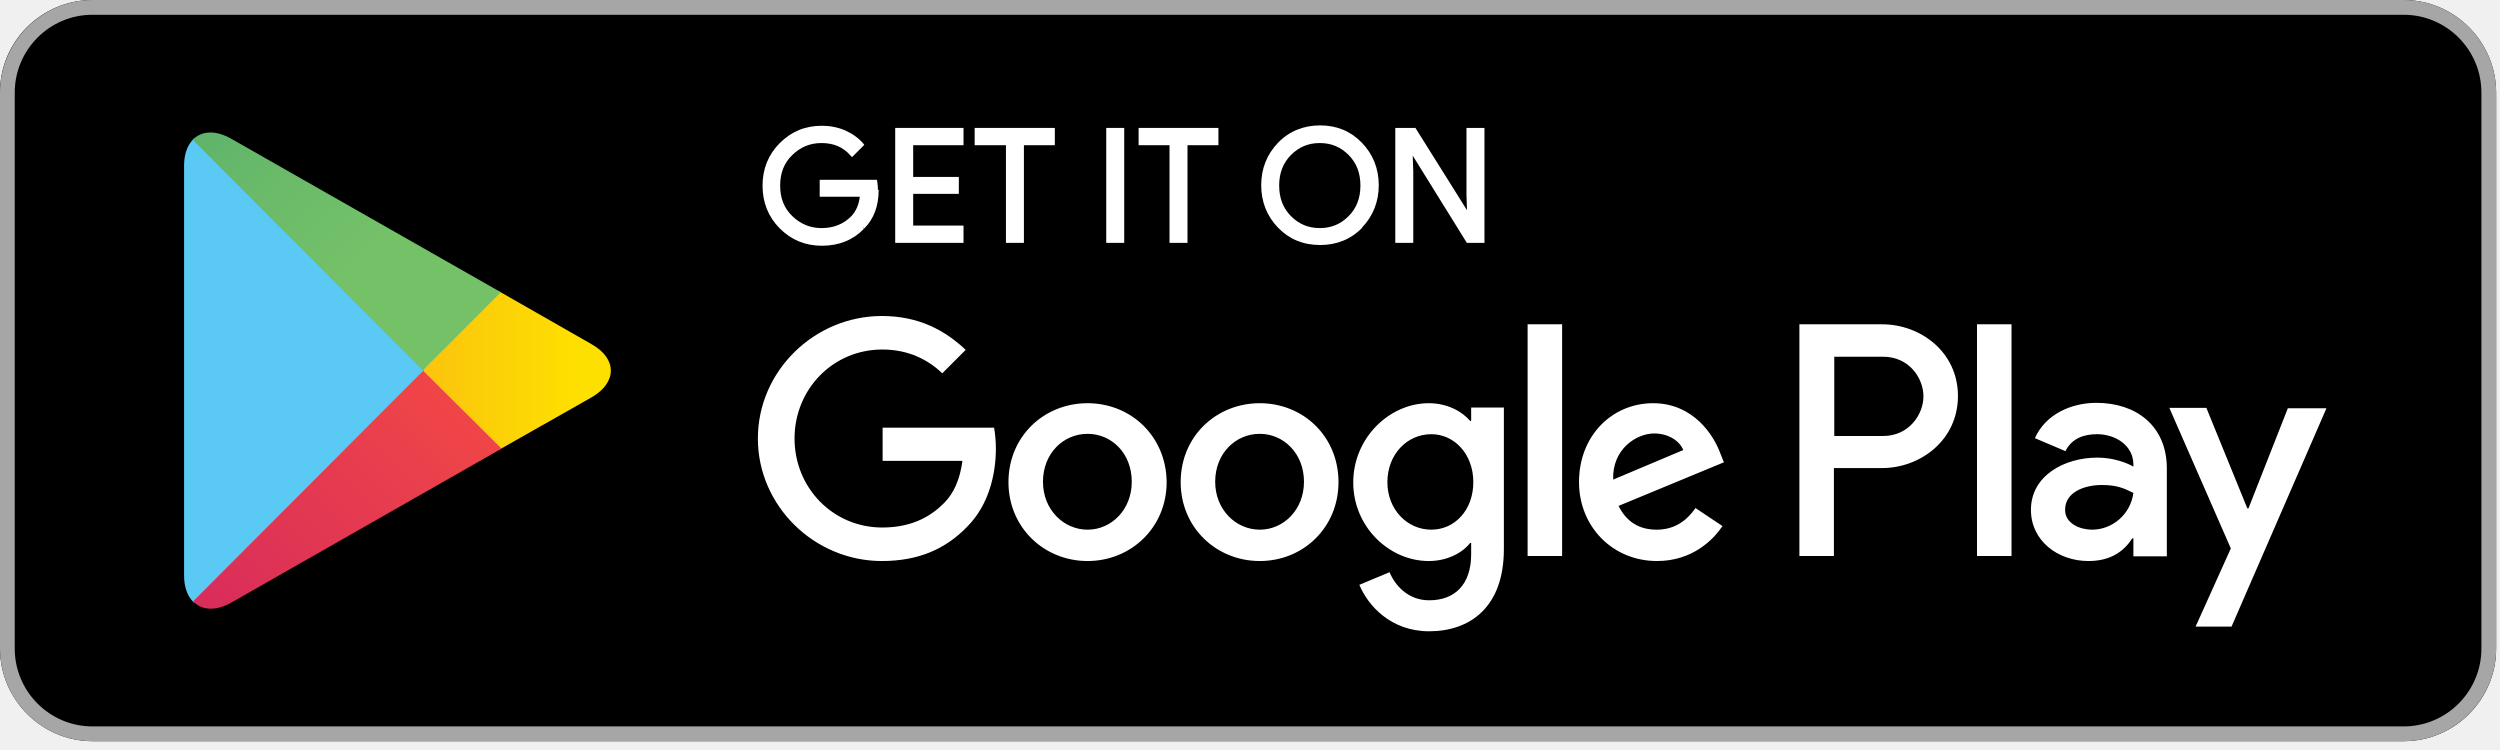
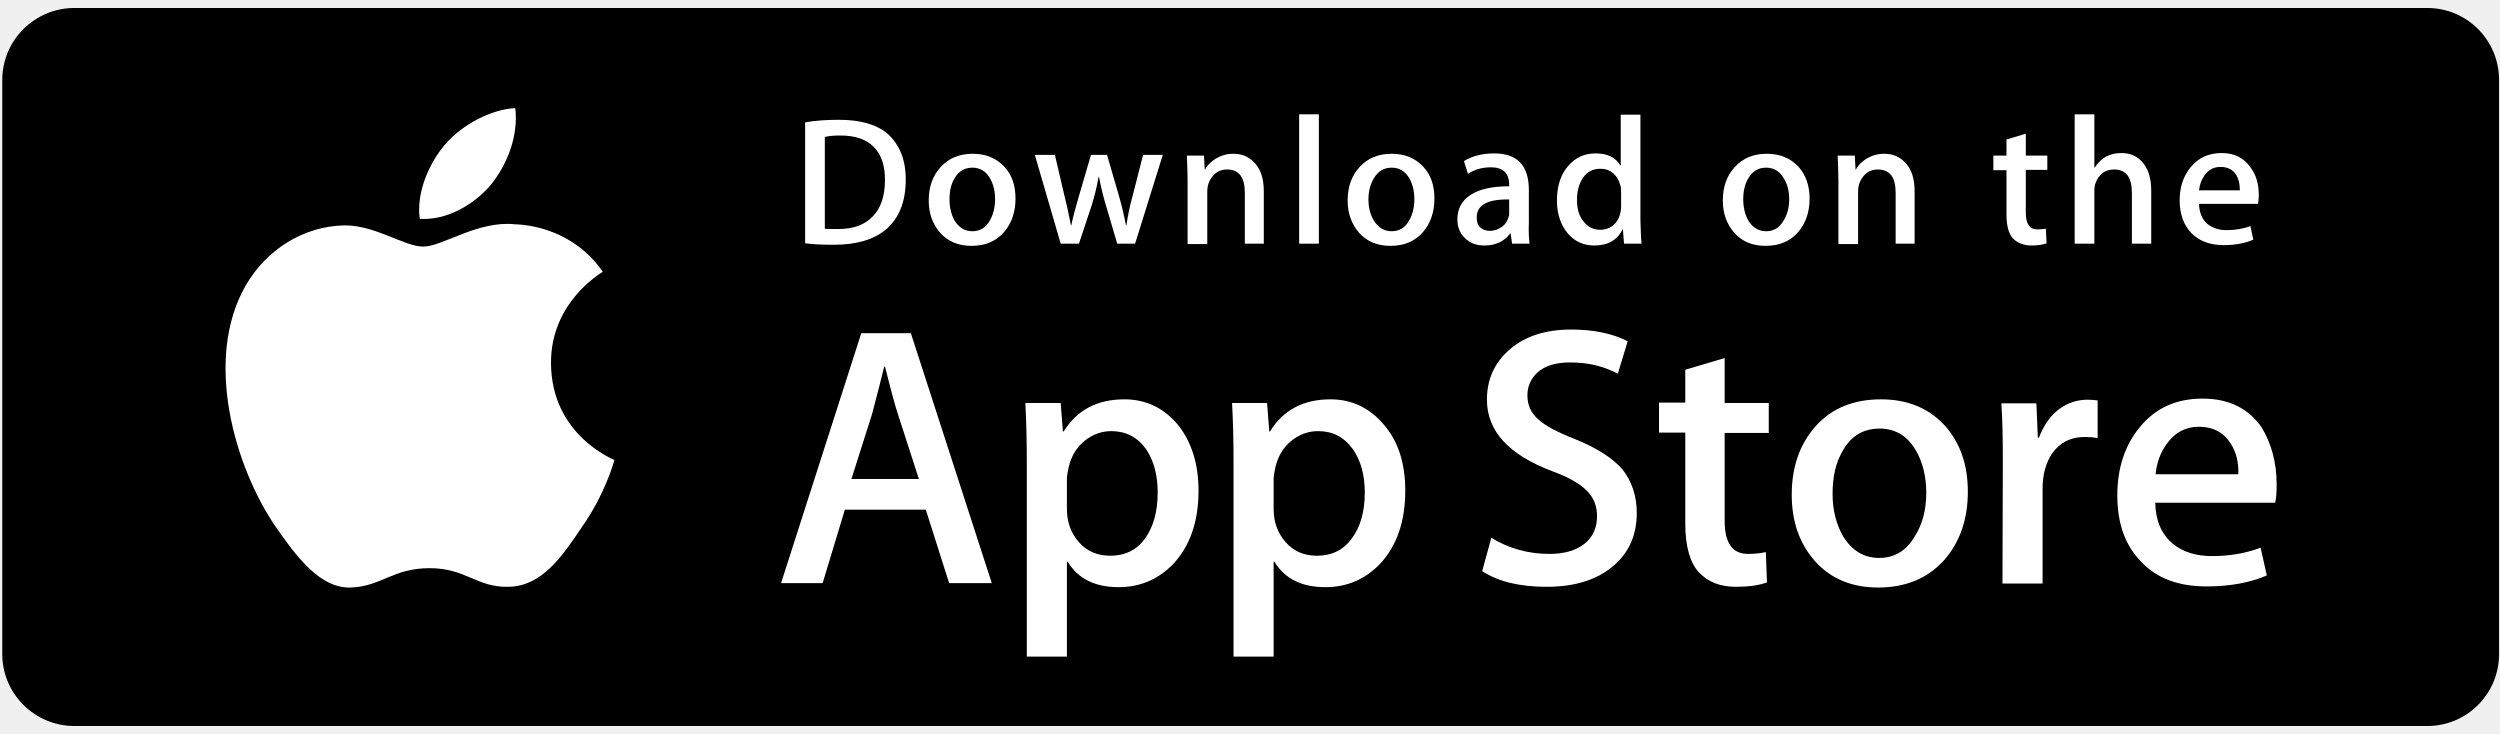
- <svg xmlns="http://www.w3.org/2000/svg" width="287" height="86" viewBox="0 0 287 86" fill="none">
-   <path d="M275.951 85.088H10.607C4.788 85.088 0 80.29 0 74.457V10.631C-0.041 4.798 4.747 0 10.607 0H275.951C281.77 0 286.558 4.798 286.558 10.631V74.457C286.558 80.331 281.77 85.088 275.951 85.088Z" fill="black" />
-   <path d="M275.951 1.696C280.862 1.696 284.865 5.708 284.865 10.631V74.457C284.865 79.38 280.862 83.392 275.951 83.392H10.607C5.696 83.392 1.692 79.38 1.692 74.457V10.631C1.692 5.708 5.696 1.696 10.607 1.696H275.951ZM275.951 0H10.607C4.788 0 6.10352e-05 4.798 6.10352e-05 10.631V74.457C6.10352e-05 80.29 4.788 85.088 10.607 85.088H275.951C281.77 85.088 286.558 80.29 286.558 74.457V10.631C286.558 4.798 281.77 0 275.951 0Z" fill="#A7A6A6" />
-   <path d="M100.623 21.799C100.623 23.578 100.087 24.985 99.055 26.06C97.858 27.301 96.29 27.963 94.391 27.963C92.575 27.963 91.007 27.342 89.686 26.06C88.407 24.778 87.746 23.206 87.746 21.303C87.746 19.4 88.407 17.828 89.686 16.546C90.966 15.264 92.534 14.643 94.391 14.643C95.299 14.643 96.166 14.809 96.991 15.181C97.817 15.553 98.477 16.008 98.972 16.629L97.858 17.746C97.033 16.753 95.836 16.215 94.35 16.215C93.029 16.215 91.832 16.67 90.883 17.622C89.892 18.573 89.397 19.814 89.397 21.303C89.397 22.792 89.892 24.033 90.883 24.985C91.874 25.936 93.029 26.391 94.35 26.391C95.794 26.391 96.95 25.936 97.899 24.985C98.519 24.364 98.89 23.495 98.972 22.379H94.391V20.848H100.582C100.623 21.179 100.623 21.469 100.623 21.799Z" fill="white" />
-   <path d="M100.624 21.799H100.417C100.417 23.537 99.922 24.902 98.89 25.895C97.734 27.094 96.249 27.715 94.35 27.715C92.575 27.715 91.048 27.094 89.81 25.853C88.572 24.612 87.953 23.082 87.953 21.262C87.953 19.4 88.572 17.911 89.81 16.67C91.048 15.429 92.575 14.809 94.35 14.809C95.217 14.809 96.084 14.974 96.868 15.305C97.652 15.636 98.312 16.091 98.766 16.67L98.931 16.546L98.766 16.381L97.693 17.539L97.858 17.704L98.023 17.58C97.157 16.505 95.918 15.967 94.391 16.008C92.988 16.008 91.791 16.505 90.759 17.497C89.728 18.49 89.232 19.773 89.232 21.345C89.232 22.916 89.728 24.199 90.759 25.192C91.791 26.184 92.988 26.681 94.391 26.681C95.877 26.681 97.115 26.184 98.106 25.192C98.766 24.53 99.138 23.62 99.22 22.461V22.213H94.556V21.055H100.5V20.848L100.293 20.89C100.335 21.22 100.376 21.51 100.376 21.799H100.789C100.789 21.469 100.747 21.138 100.706 20.807L100.665 20.641H94.102V22.585H98.931V22.379H98.725C98.642 23.454 98.271 24.24 97.734 24.819C96.826 25.729 95.712 26.184 94.309 26.184C93.029 26.184 91.915 25.729 90.966 24.819C90.016 23.909 89.562 22.751 89.562 21.303C89.562 19.855 90.016 18.697 90.966 17.787C91.915 16.877 92.988 16.422 94.309 16.422C95.753 16.422 96.826 16.918 97.652 17.87L97.817 18.035L99.096 16.753L99.22 16.629L99.096 16.463C98.56 15.843 97.858 15.347 97.033 14.974C96.166 14.602 95.258 14.437 94.35 14.437C92.451 14.437 90.842 15.098 89.521 16.422C88.2 17.746 87.54 19.4 87.54 21.303C87.54 23.247 88.2 24.902 89.521 26.226C90.842 27.549 92.451 28.211 94.35 28.211C96.331 28.211 97.941 27.549 99.179 26.267L99.055 26.06L99.22 26.226C100.335 25.109 100.871 23.62 100.871 21.799H100.624Z" fill="white" />
-   <path d="M110.405 16.463H104.627V20.517H109.827V22.048H104.627V26.102H110.405V27.673H102.976V14.892H110.405V16.463Z" fill="white" />
-   <path d="M110.405 16.463V16.257H104.421V20.724H109.621V21.841H104.421V26.308H110.199V27.425H103.182V15.098H110.199V16.463H110.405V16.257V16.463H110.612V14.685H102.77V27.88H110.612V25.895H104.833V22.255H110.075V20.311H104.833V16.67H110.612V16.463H110.405Z" fill="white" />
-   <path d="M117.339 27.673H115.688V16.463H112.139V14.892H120.889V16.463H117.339V27.673Z" fill="white" />
-   <path d="M117.339 27.674V27.425H115.895V16.257H112.345V15.098H120.682V16.257H117.091V27.674H117.339V27.425V27.674H117.545V16.67H121.095V14.685H111.891V16.67H115.482V27.88H117.545V27.674H117.339Z" fill="white" />
-   <path d="M128.854 14.892H127.203V27.673H128.854V14.892Z" fill="white" />
-   <path d="M127.203 27.674H127.41V15.098H128.648V27.425H127.203V27.674H127.41H127.203V27.88H129.06V14.685H126.997V27.88H127.203V27.674Z" fill="white" />
-   <path d="M136.118 27.673H134.467V16.463H130.918V14.892H139.668V16.463H136.118V27.673Z" fill="white" />
-   <path d="M136.118 27.674V27.425H134.674V16.257H131.124V15.098H139.461V16.257H135.912V27.674H136.118V27.425V27.674H136.325V16.67H139.874V14.685H130.711V16.67H134.261V27.88H136.325V27.674H136.118Z" fill="white" />
-   <path d="M156.218 26.019C154.98 27.301 153.411 27.963 151.554 27.963C149.697 27.963 148.129 27.301 146.89 26.019C145.652 24.736 145.033 23.165 145.033 21.303C145.033 19.442 145.652 17.828 146.89 16.546C148.129 15.264 149.697 14.602 151.554 14.602C153.411 14.602 154.939 15.264 156.218 16.546C157.456 17.828 158.117 19.4 158.117 21.262C158.117 23.123 157.497 24.736 156.218 26.019ZM148.087 24.943C149.037 25.895 150.192 26.391 151.554 26.391C152.916 26.391 154.072 25.895 155.021 24.943C155.97 23.992 156.424 22.751 156.424 21.262C156.424 19.773 155.97 18.573 155.021 17.58C154.072 16.629 152.916 16.133 151.554 16.133C150.192 16.133 149.037 16.629 148.087 17.58C147.138 18.532 146.684 19.773 146.684 21.262C146.684 22.751 147.138 23.992 148.087 24.943Z" fill="white" />
-   <path d="M156.218 26.019L156.053 25.853C154.856 27.094 153.329 27.715 151.554 27.715C149.738 27.715 148.252 27.094 147.055 25.853C145.859 24.612 145.239 23.082 145.239 21.262C145.239 19.442 145.859 17.911 147.055 16.67C148.252 15.429 149.738 14.809 151.554 14.809C153.37 14.809 154.856 15.429 156.053 16.67C157.25 17.911 157.869 19.442 157.869 21.262C157.869 23.082 157.25 24.612 156.053 25.853L156.342 26.143C157.621 24.819 158.282 23.165 158.282 21.262C158.282 19.359 157.621 17.704 156.342 16.381C155.062 15.057 153.453 14.395 151.554 14.395C149.656 14.395 148.005 15.057 146.725 16.381C145.446 17.704 144.785 19.359 144.785 21.262C144.785 23.165 145.446 24.819 146.725 26.143C148.005 27.467 149.614 28.128 151.554 28.128C153.453 28.128 155.104 27.467 156.383 26.143L156.218 26.019ZM148.087 24.943L147.922 25.109C148.913 26.102 150.11 26.598 151.554 26.598C152.957 26.598 154.196 26.102 155.186 25.109C156.177 24.116 156.672 22.834 156.672 21.303C156.672 19.773 156.177 18.49 155.186 17.498C154.196 16.505 152.999 16.009 151.554 16.009C150.151 16.009 148.913 16.505 147.922 17.498C146.932 18.49 146.436 19.773 146.436 21.303C146.436 22.834 146.932 24.116 147.922 25.109L148.211 24.819C147.303 23.909 146.849 22.751 146.849 21.303C146.849 19.855 147.303 18.697 148.211 17.787C149.119 16.877 150.192 16.422 151.513 16.422C152.834 16.422 153.907 16.877 154.815 17.787C155.723 18.697 156.177 19.855 156.177 21.303C156.177 22.751 155.723 23.909 154.815 24.819C153.907 25.729 152.834 26.184 151.513 26.184C150.192 26.184 149.119 25.729 148.211 24.819L148.087 24.943Z" fill="white" />
-   <path d="M160.387 27.673V14.892H162.409L168.6 24.819H168.641L168.6 22.379V14.892H170.21V27.673H168.518L162.038 17.249H161.955L162.038 19.69V27.673H160.387Z" fill="white" />
-   <path d="M160.387 27.674H160.593V15.098H162.285L168.476 25.026H168.889L168.806 22.379V15.098H170.003V27.425H168.641L162.161 17.043H161.749L161.831 19.69V27.425H160.387V27.674H160.593H160.387V27.88H162.244V19.69L162.161 17.25H161.955V17.456H162.038V17.25L161.872 17.373L168.394 27.88H170.416V14.685H168.352V22.379L168.435 24.819H168.641V24.612H168.6V24.819L168.765 24.695L162.492 14.685H160.18V27.88H160.387V27.674Z" fill="white" />
-   <path d="M144.621 46.288C139.627 46.288 135.541 50.093 135.541 55.347C135.541 60.559 139.627 64.406 144.621 64.406C149.615 64.406 153.659 60.559 153.659 55.347C153.659 50.093 149.615 46.288 144.621 46.288ZM144.621 60.807C141.897 60.807 139.503 58.532 139.503 55.305C139.503 52.037 141.855 49.804 144.621 49.804C147.345 49.804 149.697 52.037 149.697 55.305C149.697 58.532 147.345 60.807 144.621 60.807ZM124.851 46.288C119.857 46.288 115.771 50.093 115.771 55.347C115.771 60.559 119.857 64.406 124.851 64.406C129.845 64.406 133.931 60.559 133.931 55.347C133.89 50.093 129.845 46.288 124.851 46.288ZM124.851 60.807C122.127 60.807 119.733 58.532 119.733 55.305C119.733 52.037 122.086 49.804 124.851 49.804C127.616 49.804 129.927 52.037 129.927 55.305C129.927 58.532 127.575 60.807 124.851 60.807ZM101.325 49.059V52.906H110.488C110.199 55.057 109.497 56.629 108.383 57.746C107.062 59.069 104.957 60.559 101.284 60.559C95.63 60.559 91.213 56.008 91.213 50.342C91.213 44.675 95.63 40.124 101.284 40.124C104.338 40.124 106.567 41.324 108.177 42.854L110.859 40.166C108.548 37.973 105.535 36.277 101.243 36.277C93.525 36.277 87.004 42.565 87.004 50.342C87.004 58.077 93.484 64.406 101.243 64.406C105.411 64.406 108.548 63.041 111.024 60.476C113.542 57.953 114.326 54.395 114.326 51.5C114.326 50.59 114.244 49.804 114.12 49.1H101.325V49.059ZM197.491 52.037C196.748 50.011 194.437 46.288 189.773 46.288C185.109 46.288 181.271 49.969 181.271 55.347C181.271 60.435 185.109 64.406 190.227 64.406C194.354 64.406 196.748 61.882 197.739 60.393L194.643 58.325C193.612 59.814 192.208 60.807 190.186 60.807C188.163 60.807 186.719 59.897 185.811 58.077L197.904 53.072L197.491 52.037ZM185.192 55.057C185.068 51.541 187.875 49.762 189.897 49.762C191.465 49.762 192.786 50.548 193.24 51.665L185.192 55.057ZM175.369 63.827H179.331V37.229H175.369V63.827ZM168.889 48.315H168.765C167.857 47.239 166.165 46.288 164.019 46.288C159.52 46.288 155.352 50.259 155.352 55.388C155.352 60.476 159.479 64.406 164.019 64.406C166.165 64.406 167.898 63.454 168.765 62.337H168.889V63.62C168.889 67.094 167.032 68.914 164.06 68.914C161.625 68.914 160.139 67.177 159.52 65.688L156.053 67.136C157.044 69.535 159.685 72.472 164.06 72.472C168.724 72.472 172.645 69.742 172.645 63.041V46.784H168.889V48.315ZM164.308 60.807C161.584 60.807 159.272 58.532 159.272 55.347C159.272 52.161 161.542 49.845 164.308 49.845C166.991 49.845 169.137 52.161 169.137 55.347C169.137 58.532 167.032 60.807 164.308 60.807ZM216.064 37.229H206.571V63.827H210.533V53.733H216.064C220.439 53.733 224.773 50.548 224.773 45.46C224.773 40.414 220.48 37.229 216.064 37.229ZM216.188 50.052H210.575V40.952H216.188C219.159 40.952 220.81 43.392 220.81 45.502C220.81 47.57 219.159 50.052 216.188 50.052ZM240.663 46.246C237.815 46.246 234.843 47.529 233.605 50.3L237.113 51.789C237.856 50.3 239.259 49.845 240.745 49.845C242.809 49.845 244.872 51.086 244.914 53.278V53.568C244.212 53.154 242.644 52.534 240.786 52.534C236.989 52.534 233.151 54.602 233.151 58.532C233.151 62.089 236.246 64.406 239.755 64.406C242.396 64.406 243.882 63.206 244.79 61.8H244.914V63.868H248.752V53.692C248.711 48.852 245.203 46.246 240.663 46.246ZM240.167 60.807C238.847 60.807 237.072 60.145 237.072 58.532C237.072 56.464 239.342 55.678 241.282 55.678C243.015 55.678 243.841 56.05 244.914 56.588C244.583 59.069 242.479 60.807 240.167 60.807ZM262.661 46.825L258.121 58.366H257.997L253.292 46.825H249.041L256.099 62.958L252.054 71.934H256.181L267.077 46.867H262.661V46.825ZM226.96 63.827H230.922V37.229H226.96V63.827Z" fill="white" />
-   <path d="M22.123 16.049C21.504 16.711 21.132 17.704 21.132 19.027V66.059C21.132 67.383 21.504 68.376 22.123 69.038L22.288 69.203L48.579 42.854V42.233L22.288 15.883L22.123 16.049Z" fill="#5AC9F4" />
-   <path d="M67.894 45.625C70.866 43.929 70.866 41.158 67.894 39.503L57.328 33.464L48.579 42.233V42.854L57.328 51.623L57.535 51.499L67.894 45.625Z" fill="url(#paint0_linear)" />
-   <path d="M48.579 42.565L22.164 69.039C23.155 70.073 24.764 70.197 26.58 69.163L57.576 51.5L48.579 42.565Z" fill="url(#paint1_linear)" />
-   <path d="M26.539 15.925C24.723 14.891 23.113 15.015 22.123 16.049L48.537 42.523L57.493 33.547L26.539 15.925Z" fill="url(#paint2_linear)" />
-   <defs>
-     <linearGradient id="paint0_linear" x1="65.969" y1="42.549" x2="14.65" y2="42.549" gradientUnits="userSpaceOnUse">
-       <stop stop-color="#FEE000" />
-       <stop offset="0.171" stop-color="#FCD107" />
-       <stop offset="0.537" stop-color="#FAB416" />
-       <stop offset="0.827" stop-color="#F9A21A" />
-       <stop offset="1" stop-color="#F99B1B" />
-     </linearGradient>
-     <linearGradient id="paint1_linear" x1="52.652" y1="47.421" x2="4.267" y2="95.698" gradientUnits="userSpaceOnUse">
-       <stop stop-color="#EF4547" />
-       <stop offset="1" stop-color="#C6176D" />
-     </linearGradient>
-     <linearGradient id="paint2_linear" x1="4.163" y1="-10.921" x2="43.661" y2="28.489" gradientUnits="userSpaceOnUse">
-       <stop stop-color="#269E6F" />
-       <stop offset="0.317" stop-color="#4DAB6D" />
-       <stop offset="0.74" stop-color="#6ABA6A" />
-       <stop offset="1" stop-color="#74C168" />
-     </linearGradient>
-   </defs>
+ <svg xmlns="http://www.w3.org/2000/svg" width="283" height="83" viewBox="0 0 283 83" fill="none">
+   <path d="M282.894 74.036C282.894 78.545 279.262 82.185 274.763 82.185H8.429C3.93 82.185 0.257 78.545 0.257 74.036V9.052C0.257 4.543 3.93 0.903 8.429 0.903H274.763C279.262 0.903 282.894 4.543 282.894 9.052V74.036Z" fill="black" />
+   <path d="M62.373 41.11C62.331 34.243 67.986 30.934 68.233 30.768C65.014 26.094 60.061 25.432 58.286 25.391C54.118 24.936 50.073 27.914 47.927 27.914C45.74 27.914 42.479 25.474 38.971 25.515C34.431 25.598 30.18 28.204 27.827 32.299C22.998 40.655 26.589 52.899 31.212 59.641C33.523 62.951 36.206 66.632 39.714 66.508C43.181 66.384 44.46 64.316 48.629 64.316C52.756 64.316 53.953 66.508 57.544 66.425C61.258 66.384 63.569 63.116 65.798 59.766C68.481 56.001 69.513 52.237 69.554 52.072C69.513 52.03 62.414 49.3 62.373 41.11Z" fill="white" />
+   <path d="M55.562 20.924C57.42 18.607 58.699 15.422 58.328 12.237C55.645 12.361 52.302 14.098 50.362 16.374C48.67 18.359 47.102 21.668 47.514 24.771C50.527 24.977 53.623 23.199 55.562 20.924Z" fill="white" />
+   <path d="M112.272 66.012H107.443L104.801 57.697H95.639L93.121 66.012H88.416L97.496 37.718H103.109L112.272 66.012ZM104.017 54.223L101.623 46.818C101.376 46.074 100.88 44.295 100.179 41.482H100.096C99.807 42.682 99.353 44.461 98.734 46.818L96.382 54.223H104.017Z" fill="white" />
+   <path d="M135.673 55.546C135.673 59.021 134.724 61.751 132.867 63.778C131.174 65.556 129.111 66.466 126.634 66.466C123.952 66.466 122.012 65.515 120.856 63.571H120.774V74.326H116.234V52.32C116.234 50.127 116.192 47.894 116.069 45.618H120.072L120.32 48.845H120.402C121.929 46.404 124.199 45.205 127.295 45.205C129.689 45.205 131.711 46.156 133.321 48.059C134.848 49.962 135.673 52.444 135.673 55.546ZM131.051 55.753C131.051 53.767 130.597 52.113 129.73 50.831C128.739 49.465 127.419 48.804 125.809 48.804C124.695 48.804 123.663 49.176 122.755 49.92C121.847 50.665 121.269 51.658 120.98 52.857C120.856 53.437 120.774 53.892 120.774 54.222V57.614C120.774 59.103 121.228 60.344 122.136 61.379C123.044 62.413 124.241 62.909 125.685 62.909C127.377 62.909 128.698 62.247 129.647 60.924C130.555 59.641 131.051 57.904 131.051 55.753Z" fill="white" />
+   <path d="M159.075 55.546C159.075 59.021 158.126 61.751 156.269 63.778C154.576 65.556 152.513 66.466 150.036 66.466C147.354 66.466 145.414 65.515 144.258 63.571H144.176V74.326H139.636V52.32C139.636 50.127 139.594 47.894 139.471 45.618H143.433L143.68 48.845H143.763C145.249 46.404 147.56 45.205 150.614 45.205C153.008 45.205 155.03 46.156 156.64 48.059C158.291 49.962 159.075 52.444 159.075 55.546ZM154.494 55.753C154.494 53.767 154.04 52.113 153.132 50.831C152.141 49.465 150.862 48.804 149.211 48.804C148.097 48.804 147.065 49.176 146.157 49.92C145.249 50.665 144.671 51.658 144.382 52.857C144.258 53.437 144.176 53.892 144.176 54.222V57.614C144.176 59.103 144.63 60.344 145.538 61.379C146.446 62.413 147.643 62.909 149.087 62.909C150.779 62.909 152.1 62.247 153.049 60.924C153.999 59.641 154.494 57.904 154.494 55.753Z" fill="white" />
+   <path d="M185.283 58.069C185.283 60.469 184.458 62.454 182.766 63.943C180.908 65.598 178.35 66.425 175.089 66.425C172.035 66.425 169.6 65.846 167.784 64.647L168.816 60.882C170.797 62.082 172.984 62.702 175.378 62.702C177.07 62.702 178.391 62.33 179.381 61.544C180.331 60.758 180.785 59.724 180.785 58.442C180.785 57.283 180.413 56.332 179.629 55.546C178.845 54.76 177.565 54.016 175.749 53.354C170.797 51.492 168.32 48.804 168.32 45.246C168.32 42.93 169.187 41.027 170.92 39.538C172.654 38.049 174.965 37.304 177.854 37.304C180.413 37.304 182.559 37.759 184.252 38.628L183.137 42.309C181.528 41.441 179.753 41.027 177.73 41.027C176.121 41.027 174.883 41.399 174.016 42.185C173.273 42.889 172.902 43.757 172.902 44.75C172.902 45.867 173.314 46.777 174.181 47.521C174.924 48.183 176.286 48.928 178.308 49.714C180.743 50.706 182.518 51.823 183.674 53.147C184.706 54.471 185.283 56.125 185.283 58.069Z" fill="white" />
+   <path d="M200.224 49.011H195.23V58.938C195.23 61.462 196.097 62.703 197.871 62.703C198.697 62.703 199.357 62.62 199.894 62.496L200.018 65.929C199.11 66.26 197.954 66.425 196.509 66.425C194.735 66.425 193.331 65.888 192.3 64.771C191.309 63.695 190.773 61.834 190.773 59.269V48.969H187.801V45.577H190.773V41.854L195.23 40.531V45.619H200.224V49.011Z" fill="white" />
+   <path d="M222.759 55.67C222.759 58.814 221.851 61.379 220.076 63.406C218.219 65.474 215.701 66.508 212.606 66.508C209.634 66.508 207.24 65.515 205.466 63.53C203.691 61.544 202.824 59.021 202.824 56.001C202.824 52.857 203.732 50.251 205.548 48.224C207.364 46.198 209.841 45.205 212.936 45.205C215.908 45.205 218.343 46.198 220.159 48.183C221.892 50.127 222.759 52.609 222.759 55.67ZM218.054 55.794C218.054 53.933 217.641 52.278 216.857 50.955C215.908 49.341 214.546 48.514 212.771 48.514C210.955 48.514 209.552 49.341 208.644 50.955C207.818 52.32 207.447 53.933 207.447 55.877C207.447 57.739 207.86 59.352 208.644 60.717C209.634 62.33 210.996 63.157 212.73 63.157C214.463 63.157 215.825 62.33 216.774 60.675C217.641 59.31 218.054 57.656 218.054 55.794Z" fill="white" />
+   <path d="M237.452 49.589C236.998 49.507 236.544 49.465 236.008 49.465C234.398 49.465 233.201 50.086 232.334 51.285C231.592 52.361 231.22 53.685 231.22 55.339V66.053H226.68L226.721 52.071C226.721 49.714 226.68 47.562 226.556 45.66H230.518L230.684 49.548H230.807C231.303 48.224 232.046 47.108 233.077 46.322C234.068 45.577 235.182 45.246 236.338 45.246C236.751 45.246 237.122 45.288 237.452 45.329V49.589Z" fill="white" />
+   <path d="M257.717 54.843C257.717 55.67 257.676 56.332 257.552 56.911H243.973C244.015 58.938 244.675 60.468 245.955 61.544C247.11 62.495 248.596 62.95 250.412 62.95C252.434 62.95 254.25 62.62 255.901 61.999L256.603 65.143C254.663 65.97 252.393 66.384 249.793 66.384C246.615 66.384 244.139 65.474 242.364 63.571C240.548 61.709 239.681 59.228 239.681 56.084C239.681 53.023 240.506 50.458 242.199 48.39C243.973 46.198 246.326 45.122 249.339 45.122C252.269 45.122 254.498 46.198 256.025 48.39C257.098 50.169 257.717 52.32 257.717 54.843ZM253.384 53.685C253.425 52.361 253.136 51.161 252.517 50.21C251.733 48.969 250.536 48.307 248.926 48.307C247.44 48.307 246.243 48.928 245.335 50.169C244.592 51.161 244.138 52.32 244.015 53.685H253.384Z" fill="white" />
+   <path d="M102.531 20.303C102.531 22.826 101.788 24.687 100.303 25.97C98.899 27.128 96.96 27.707 94.401 27.707C93.121 27.707 92.048 27.666 91.14 27.541V13.85C92.337 13.643 93.616 13.56 94.978 13.56C97.413 13.56 99.23 14.098 100.468 15.132C101.83 16.373 102.531 18.069 102.531 20.303ZM100.179 20.344C100.179 18.731 99.766 17.49 98.899 16.621C98.033 15.752 96.794 15.339 95.144 15.339C94.442 15.339 93.864 15.38 93.369 15.504V25.887C93.658 25.928 94.153 25.928 94.855 25.928C96.547 25.928 97.868 25.473 98.775 24.522C99.725 23.57 100.179 22.164 100.179 20.344Z" fill="white" />
+   <path d="M114.955 22.495C114.955 24.026 114.501 25.308 113.634 26.301C112.726 27.335 111.488 27.831 109.961 27.831C108.475 27.831 107.319 27.335 106.452 26.384C105.586 25.391 105.132 24.191 105.132 22.702C105.132 21.13 105.586 19.889 106.494 18.897C107.402 17.904 108.599 17.407 110.126 17.407C111.611 17.407 112.767 17.904 113.675 18.855C114.542 19.765 114.955 20.965 114.955 22.495ZM112.643 22.537C112.643 21.627 112.437 20.799 112.065 20.179C111.611 19.393 110.951 18.979 110.084 18.979C109.176 18.979 108.516 19.393 108.062 20.179C107.649 20.841 107.484 21.668 107.484 22.578C107.484 23.488 107.691 24.315 108.062 24.977C108.557 25.763 109.218 26.177 110.084 26.177C110.951 26.177 111.611 25.763 112.065 24.936C112.437 24.274 112.643 23.488 112.643 22.537Z" fill="white" />
+   <path d="M131.629 17.532L128.492 27.583H126.47L125.19 23.24C124.86 22.165 124.612 21.089 124.406 20.014H124.365C124.158 21.131 123.911 22.206 123.581 23.24L122.136 27.583H120.072L117.142 17.532H119.412L120.526 22.289C120.815 23.406 121.022 24.481 121.228 25.515H121.269C121.434 24.688 121.723 23.612 122.095 22.33L123.498 17.532H125.314L126.676 22.206C127.006 23.364 127.254 24.44 127.46 25.515H127.502C127.667 24.481 127.873 23.364 128.203 22.206L129.4 17.532H131.629Z" fill="white" />
+   <path d="M143.144 27.583H140.915V21.834C140.915 20.055 140.255 19.186 138.893 19.186C138.232 19.186 137.696 19.434 137.283 19.931C136.87 20.427 136.664 21.006 136.664 21.668V27.625H134.435V20.468C134.435 19.6 134.394 18.648 134.353 17.614H136.292L136.375 19.186H136.416C136.664 18.69 137.077 18.317 137.572 17.987C138.191 17.614 138.851 17.407 139.594 17.407C140.543 17.407 141.286 17.697 141.905 18.317C142.69 19.062 143.061 20.179 143.061 21.627V27.583H143.144Z" fill="white" />
+   <path d="M149.294 27.583H147.065V12.94H149.294V27.583Z" fill="white" />
+   <path d="M162.377 22.495C162.377 24.026 161.923 25.308 161.056 26.301C160.148 27.335 158.91 27.831 157.383 27.831C155.897 27.831 154.742 27.335 153.875 26.384C153.008 25.391 152.554 24.191 152.554 22.702C152.554 21.13 153.008 19.889 153.916 18.897C154.824 17.904 156.021 17.407 157.548 17.407C159.034 17.407 160.19 17.904 161.098 18.855C161.964 19.765 162.377 20.965 162.377 22.495ZM160.107 22.537C160.107 21.627 159.901 20.799 159.529 20.179C159.075 19.393 158.415 18.979 157.548 18.979C156.64 18.979 155.98 19.393 155.526 20.179C155.113 20.841 154.907 21.668 154.907 22.578C154.907 23.488 155.113 24.315 155.526 24.977C156.021 25.763 156.681 26.177 157.548 26.177C158.415 26.177 159.075 25.763 159.529 24.936C159.901 24.274 160.107 23.488 160.107 22.537Z" fill="white" />
+   <path d="M173.149 27.583H171.168L171.003 26.425H170.962C170.26 27.335 169.311 27.79 168.031 27.79C167.082 27.79 166.339 27.5 165.761 26.88C165.225 26.342 164.977 25.639 164.977 24.853C164.977 23.612 165.472 22.702 166.504 22.04C167.536 21.378 168.981 21.089 170.838 21.089V20.923C170.838 19.6 170.136 18.938 168.774 18.938C167.784 18.938 166.917 19.186 166.174 19.682L165.72 18.235C166.669 17.655 167.784 17.366 169.146 17.366C171.746 17.366 173.067 18.731 173.067 21.503V25.184C173.025 26.177 173.067 27.004 173.149 27.583ZM170.838 24.15V22.578C168.403 22.537 167.165 23.198 167.165 24.605C167.165 25.143 167.288 25.515 167.577 25.763C167.866 26.011 168.238 26.135 168.65 26.135C169.146 26.135 169.6 25.97 170.012 25.68C170.425 25.391 170.673 24.977 170.797 24.481C170.838 24.398 170.838 24.274 170.838 24.15Z" fill="white" />
+   <path d="M185.82 27.583H183.839L183.715 25.97H183.674C183.055 27.211 181.982 27.79 180.454 27.79C179.258 27.79 178.226 27.335 177.442 26.383C176.657 25.432 176.245 24.191 176.245 22.702C176.245 21.088 176.657 19.765 177.524 18.772C178.35 17.821 179.381 17.366 180.62 17.366C181.982 17.366 182.89 17.821 183.426 18.731H183.467V12.981H185.696V24.894C185.737 25.846 185.737 26.756 185.82 27.583ZM183.509 23.364V21.709C183.509 21.419 183.509 21.171 183.426 21.006C183.302 20.468 183.055 20.013 182.642 19.641C182.229 19.268 181.734 19.103 181.156 19.103C180.331 19.103 179.67 19.434 179.216 20.096C178.762 20.758 178.515 21.585 178.515 22.619C178.515 23.612 178.721 24.398 179.216 25.018C179.712 25.68 180.331 26.011 181.156 26.011C181.899 26.011 182.477 25.721 182.931 25.184C183.302 24.687 183.509 24.067 183.509 23.364Z" fill="white" />
+   <path d="M204.847 22.495C204.847 24.026 204.393 25.308 203.526 26.301C202.618 27.335 201.38 27.831 199.853 27.831C198.367 27.831 197.212 27.335 196.345 26.384C195.478 25.391 195.024 24.191 195.024 22.702C195.024 21.13 195.478 19.889 196.386 18.897C197.294 17.904 198.491 17.407 200.018 17.407C201.504 17.407 202.66 17.904 203.568 18.855C204.393 19.765 204.847 20.965 204.847 22.495ZM202.536 22.537C202.536 21.627 202.329 20.799 201.917 20.179C201.463 19.393 200.802 18.979 199.936 18.979C199.028 18.979 198.367 19.393 197.913 20.179C197.5 20.841 197.335 21.668 197.335 22.578C197.335 23.488 197.542 24.315 197.913 24.977C198.408 25.763 199.069 26.177 199.936 26.177C200.802 26.177 201.463 25.763 201.917 24.936C202.329 24.274 202.536 23.488 202.536 22.537Z" fill="white" />
+   <path d="M216.775 27.583H214.587V21.834C214.587 20.055 213.927 19.186 212.565 19.186C211.904 19.186 211.368 19.434 210.955 19.931C210.542 20.427 210.336 21.006 210.336 21.668V27.625H208.107V20.468C208.107 19.6 208.066 18.648 208.025 17.614H209.965L210.047 19.186H210.088C210.336 18.69 210.749 18.317 211.244 17.987C211.863 17.614 212.524 17.407 213.266 17.407C214.216 17.407 214.959 17.697 215.578 18.317C216.362 19.062 216.733 20.179 216.733 21.627V27.583H216.775Z" fill="white" />
+   <path d="M231.757 19.227H229.321V24.108C229.321 25.349 229.775 25.97 230.601 25.97C231.014 25.97 231.344 25.928 231.591 25.887L231.674 27.542C231.22 27.707 230.642 27.79 229.941 27.79C229.074 27.79 228.372 27.5 227.877 27.004C227.382 26.466 227.134 25.556 227.134 24.315V19.269H225.648V17.614H227.134V15.794L229.321 15.132V17.614H231.757V19.227Z" fill="white" />
+   <path d="M243.561 27.583H241.332V21.875C241.332 20.055 240.672 19.186 239.31 19.186C238.278 19.186 237.576 19.724 237.205 20.758C237.122 20.965 237.081 21.254 237.081 21.544V27.583H234.852V12.94H237.081V18.979H237.122C237.824 17.862 238.814 17.324 240.135 17.324C241.043 17.324 241.827 17.614 242.405 18.234C243.148 18.979 243.519 20.096 243.519 21.585V27.583H243.561Z" fill="white" />
+   <path d="M255.695 22.082C255.695 22.495 255.654 22.826 255.612 23.075H248.926C248.967 24.067 249.256 24.812 249.875 25.349C250.453 25.805 251.155 26.053 252.063 26.053C253.053 26.053 253.961 25.887 254.746 25.598L255.076 27.128C254.127 27.542 253.012 27.749 251.733 27.749C250.164 27.749 248.967 27.294 248.059 26.384C247.193 25.474 246.739 24.233 246.739 22.702C246.739 21.172 247.151 19.931 247.977 18.938C248.844 17.863 249.999 17.325 251.485 17.325C252.93 17.325 254.003 17.863 254.746 18.938C255.406 19.807 255.695 20.841 255.695 22.082ZM253.549 21.503C253.549 20.841 253.425 20.262 253.136 19.807C252.765 19.186 252.145 18.897 251.361 18.897C250.618 18.897 250.04 19.186 249.586 19.807C249.215 20.303 249.009 20.882 248.926 21.544H253.549V21.503Z" fill="white" />
</svg>
